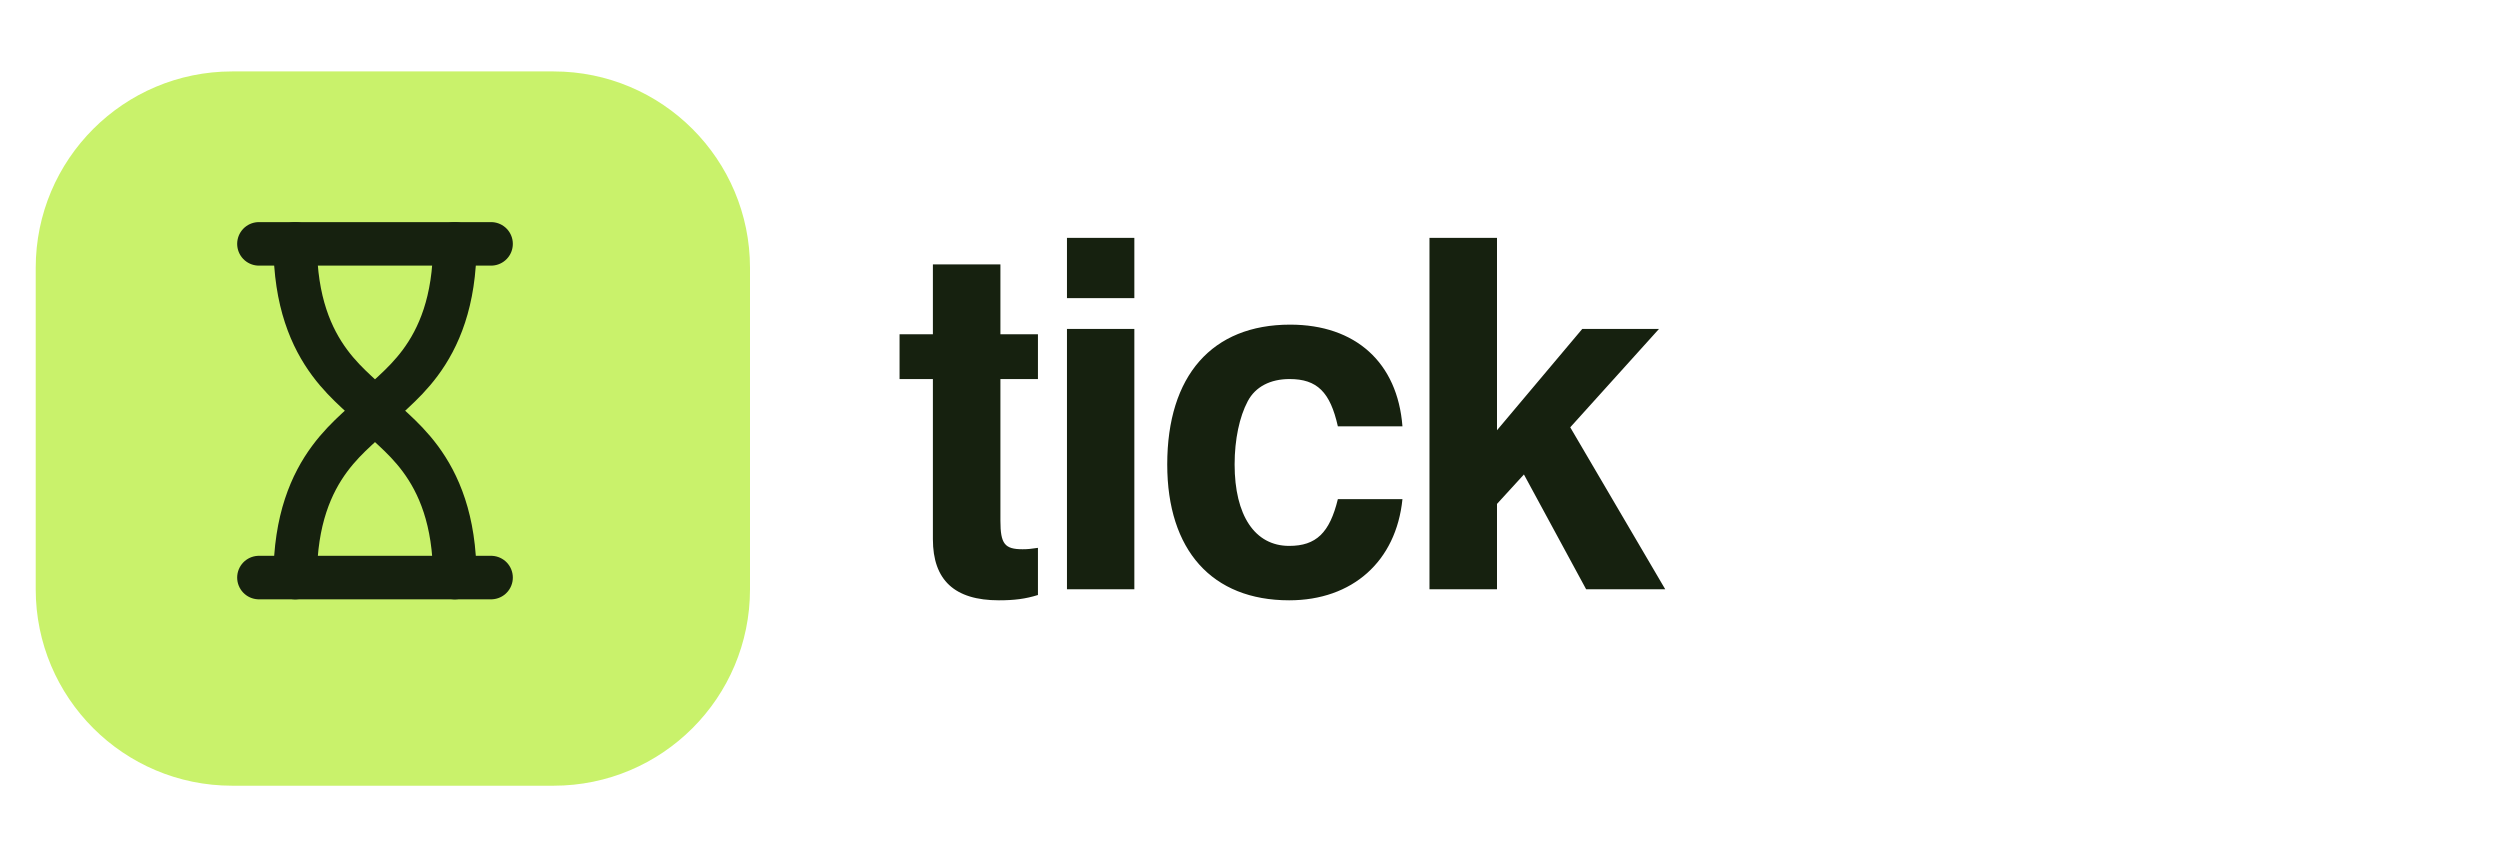
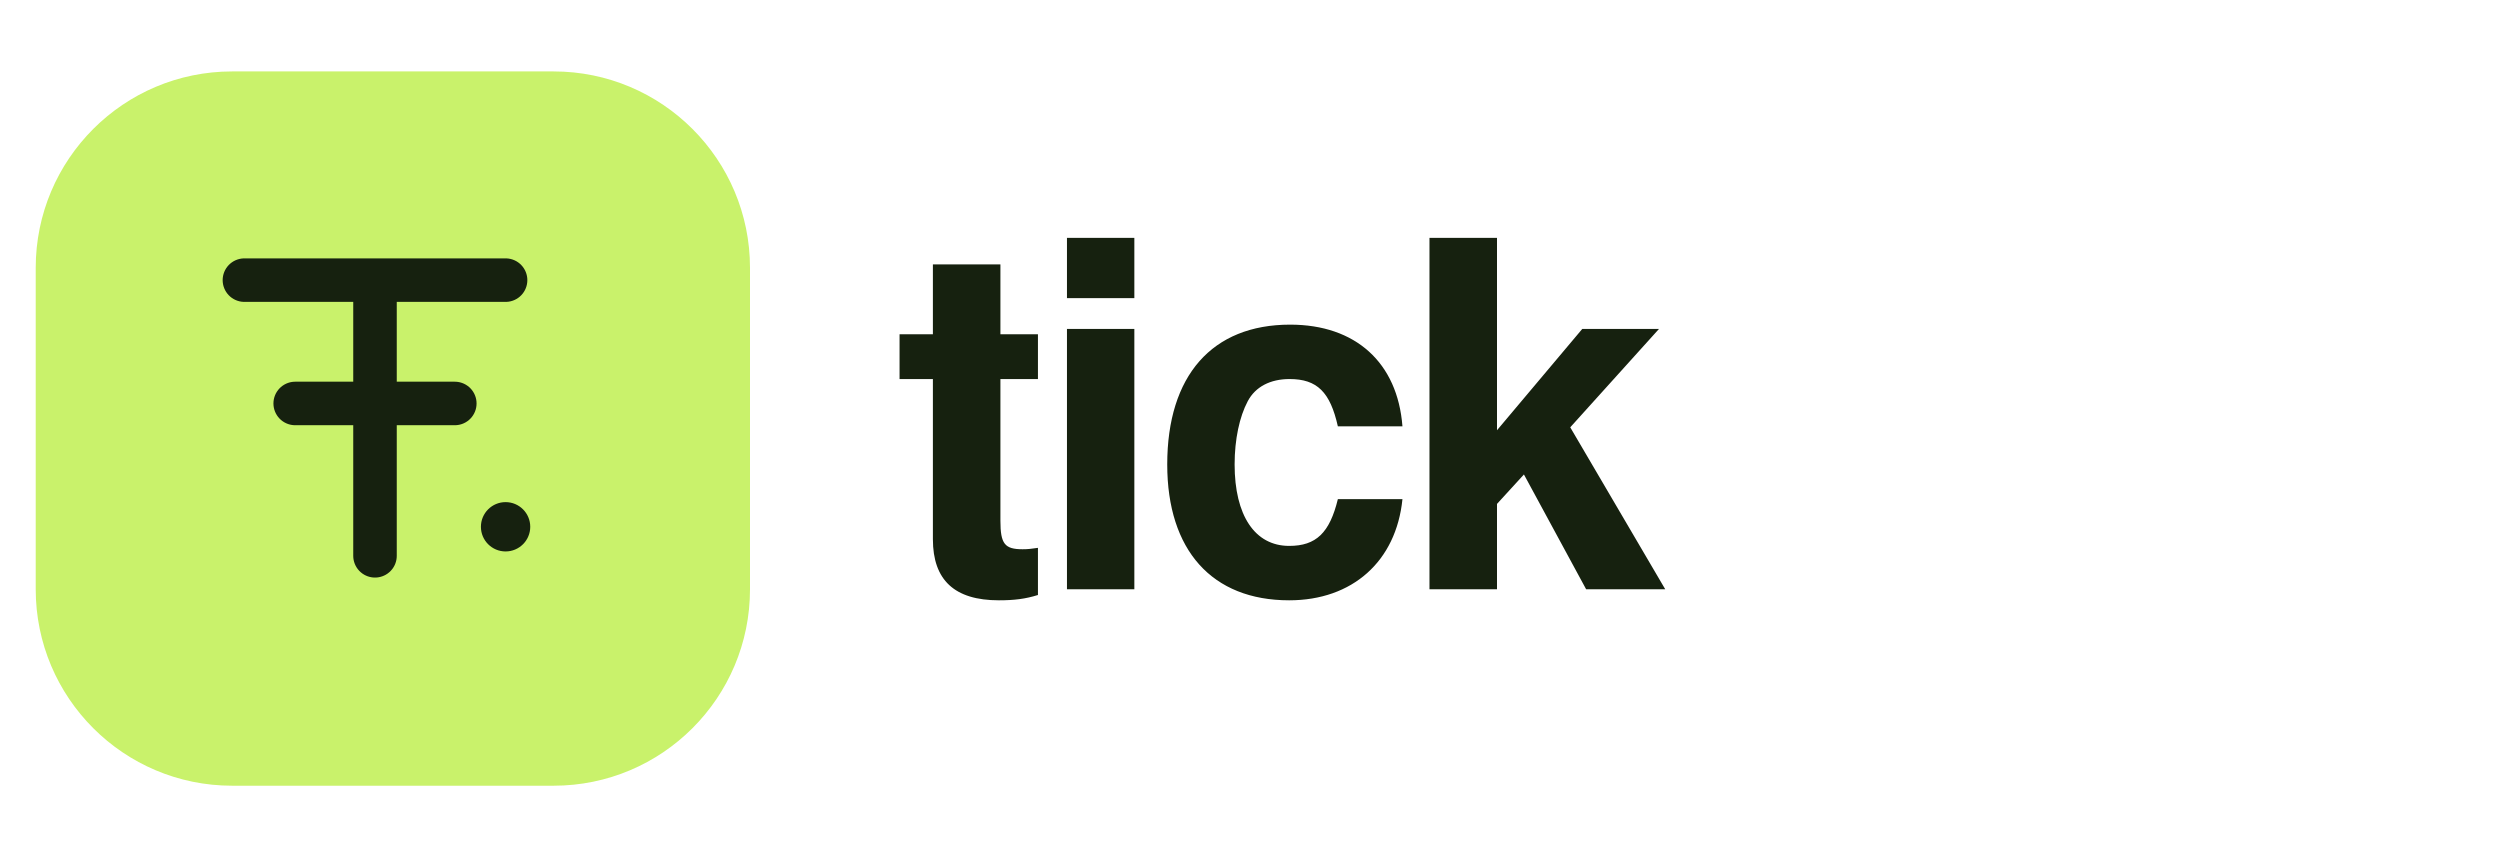
<svg xmlns="http://www.w3.org/2000/svg" viewBox="0 0 280 96" width="280" height="96">
  <rect x="4" y="8" width="80" height="80" rx="22" fill="#C9F26B" />
  <g transform="translate(16 20) scale(.8125)" fill="none" stroke="#16210F" stroke-width="6" stroke-linecap="round" stroke-linejoin="round">
-     <path d="M16 9H48M16 55H48" />
-     <path d="M21 9C21 25 30 29 32 32C30 35 21 39 21 55M43 9C43 25 34 29 32 32C34 35 43 39 43 55" />
+     <path d="M14 14H50M32 14V52M21 31H43" />
+     <circle cx="50" cy="48" r="3.4" fill="#16210F" stroke="none" />
  </g>
  <text x="100" y="66" font-family="-apple-system,'Segoe UI',Helvetica,Arial,sans-serif" font-size="54" font-weight="800" letter-spacing="-2" fill="#16210F">tick</text>
</svg>
